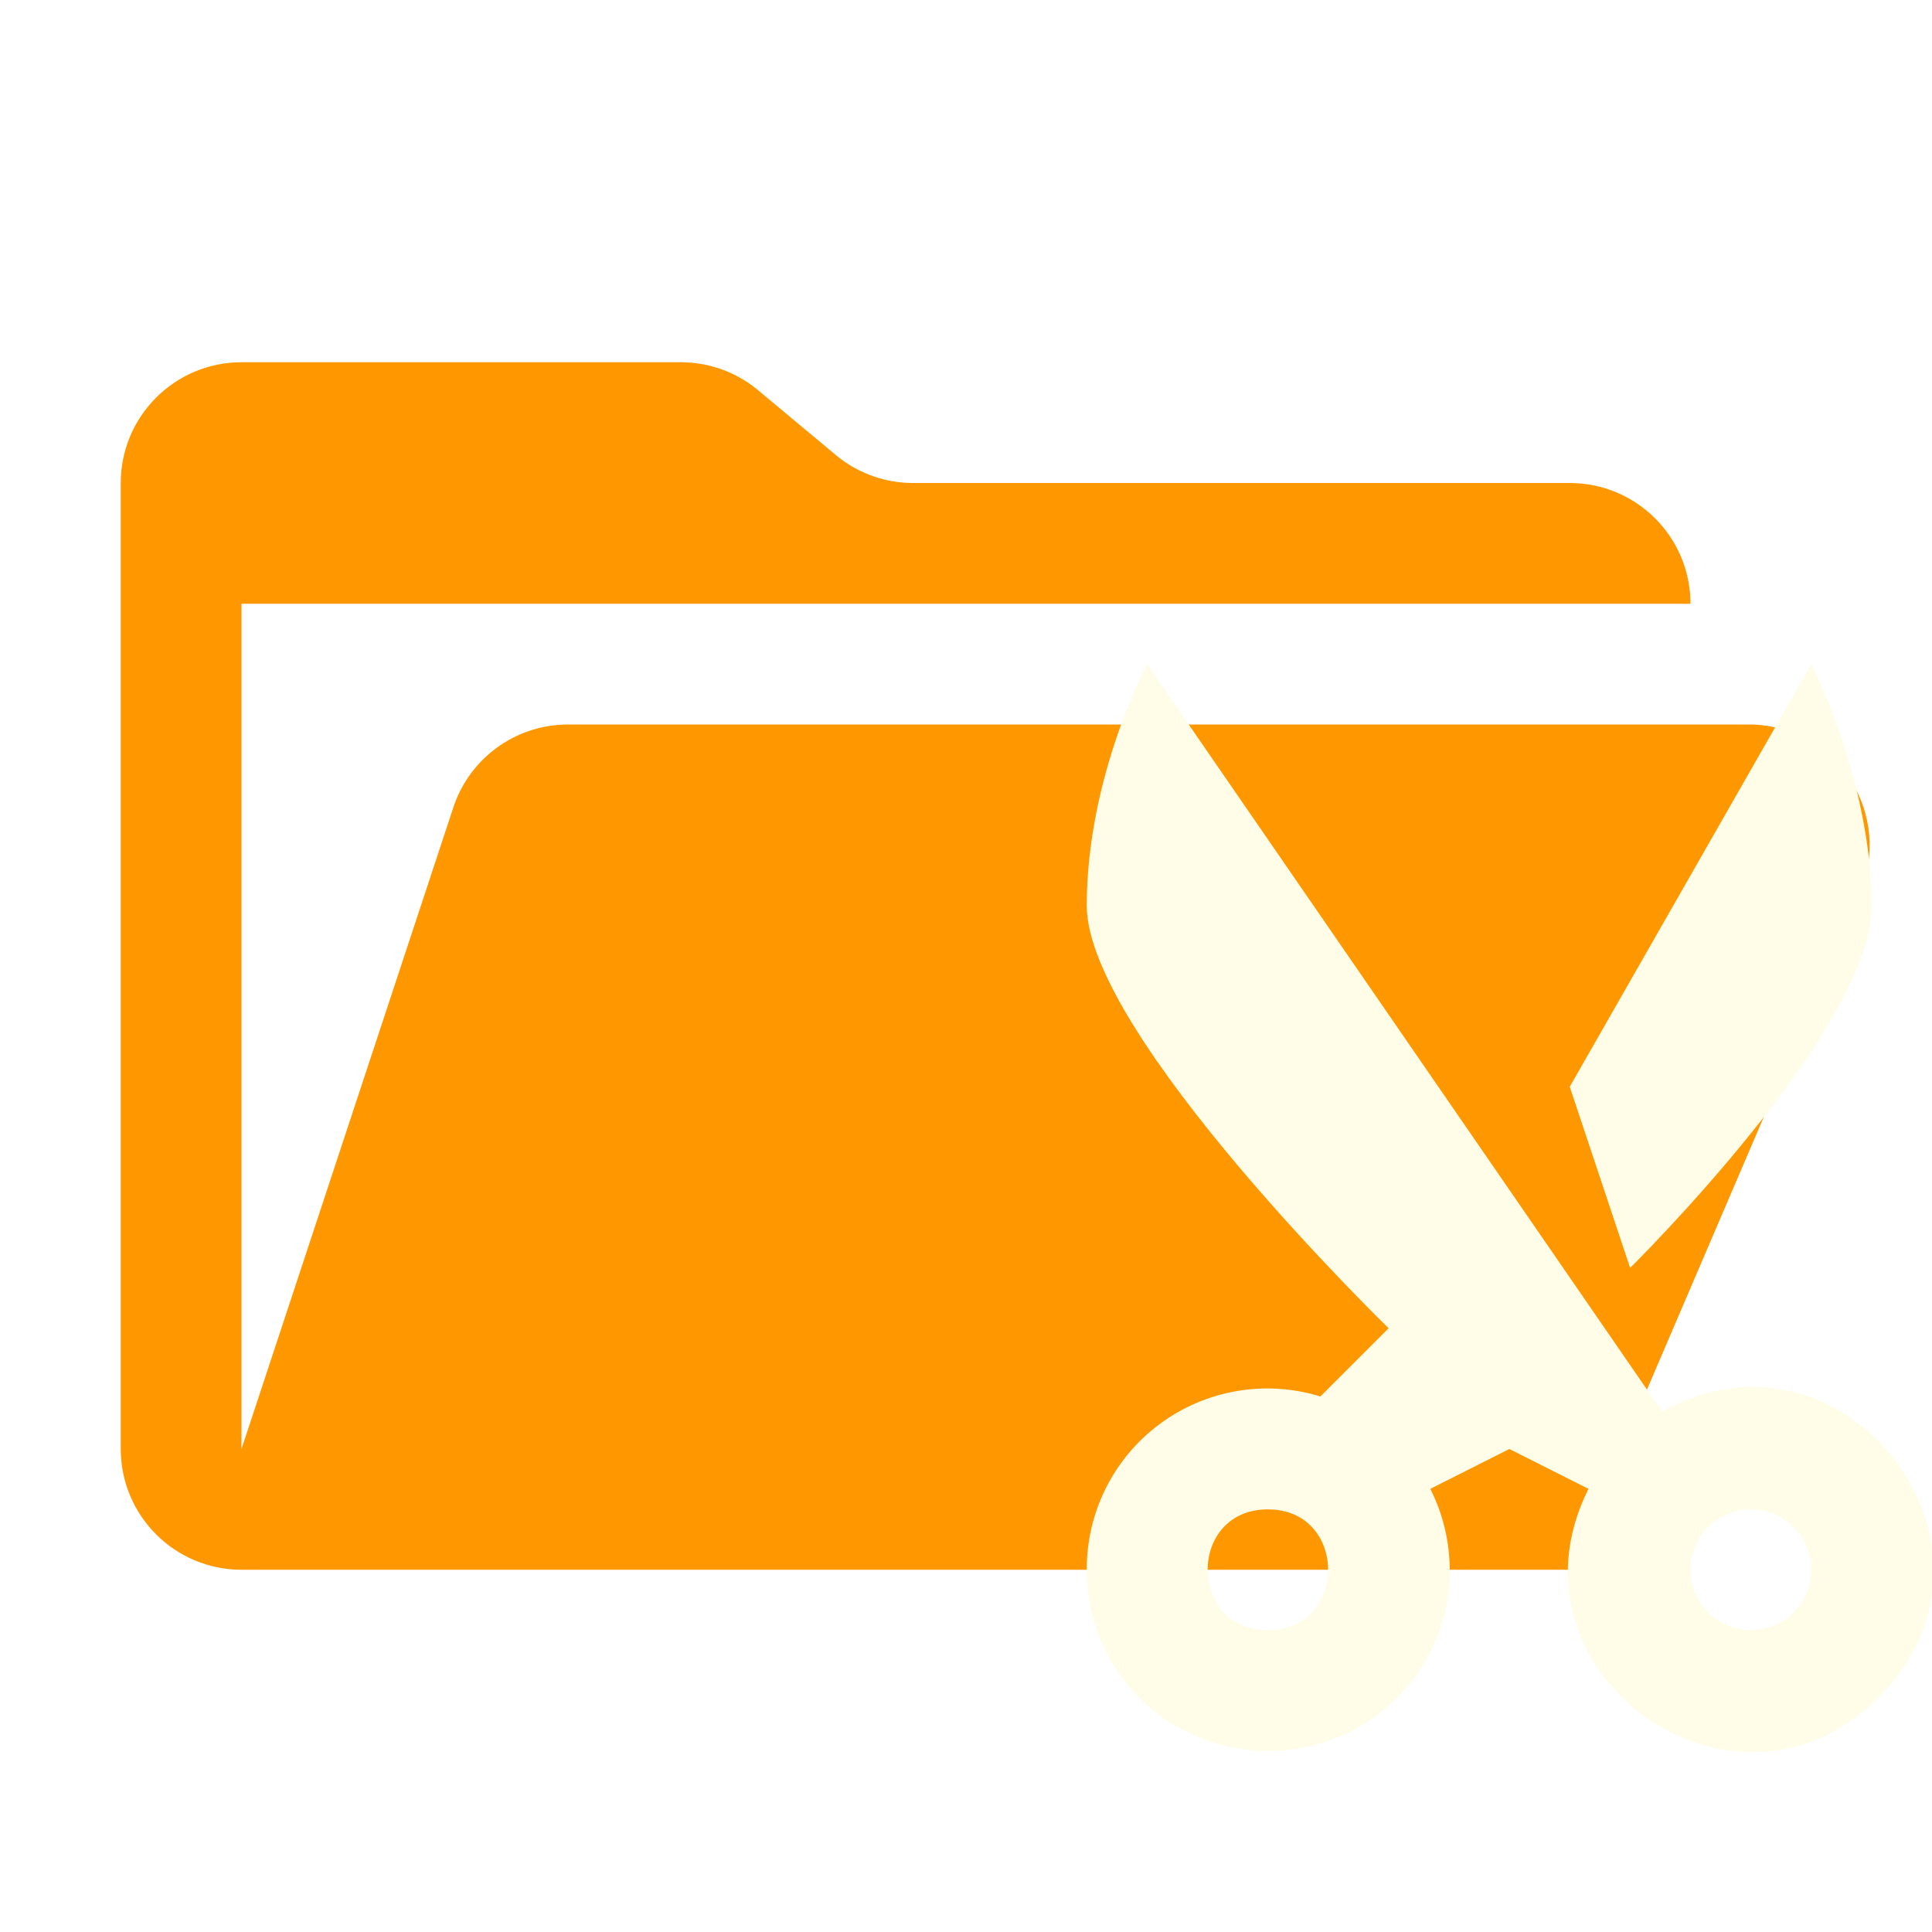
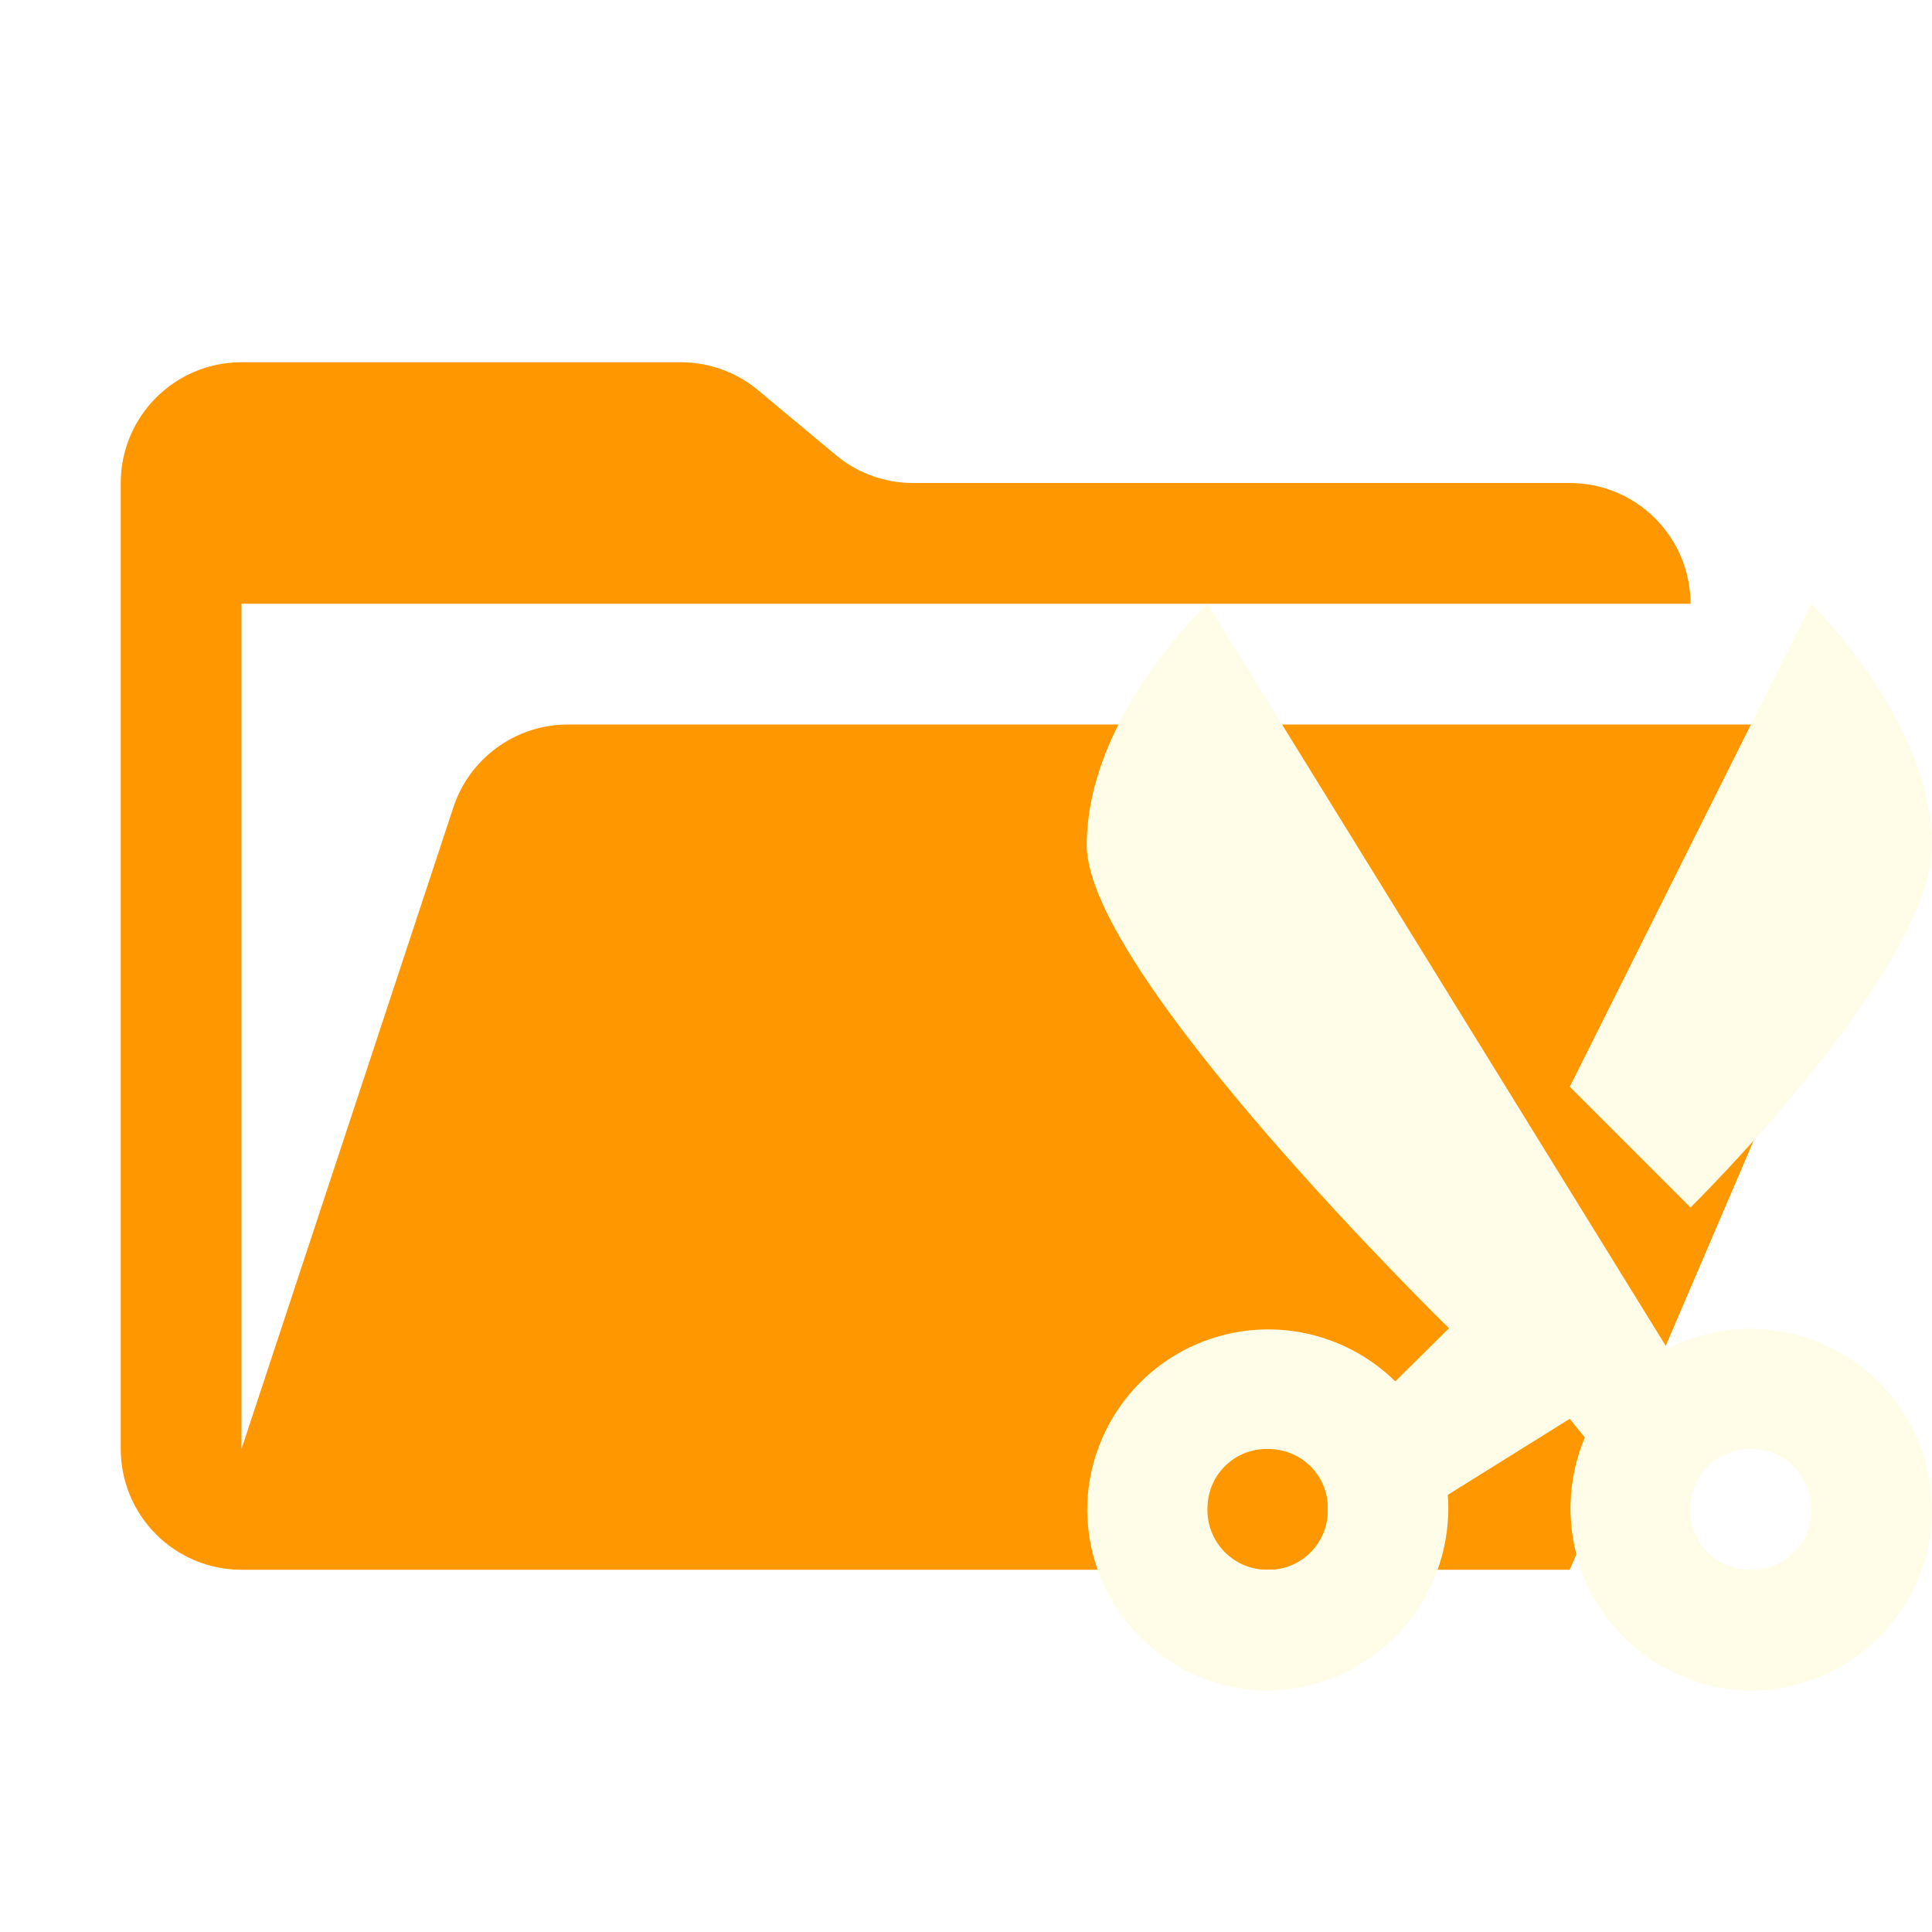
<svg xmlns="http://www.w3.org/2000/svg" xml:space="preserve" viewBox="0 0 32 32">
  <path fill="#ff9800" d="M29 12H9.4a2 2 0 0 0-1.9 1.4L4 24V10h24a2 2 0 0 0-2-2H15.1a2 2 0 0 1-1.3-.5l-1.2-1a2 2 0 0 0-1.3-.5H4a2 2 0 0 0-2 2v16a2 2 0 0 0 2 2h22l4.8-11.2A2 2 0 0 0 29 12Z" />
-   <path fill="#fffde7" d="m30 11-4 7 1 3s4-3.94 4-6-1-4-1-4zm-11 0s-1 1.86-1 4c0 2.14 5 7 5 7l-1.13 1.13A2.99 2.99 0 0 0 18 26c0 1.67 1.33 3 3 3a2.99 2.99 0 0 0 2.69-4.34L25 24l1.31.66c-1.54 3.08 2.48 5.9 4.86 3.4 2.37-2.48-.63-6.36-3.64-4.68Zm2 14c1.33 0 1.33 2 0 2s-1.33-2 0-2zm8 0a1 1 0 1 1 0 2 1 1 0 0 1 0-2z" color="#000" paint-order="stroke fill markers" style="-inkscape-stroke:none" />
+   <path fill="#fffde7" d="M20 10s-2 1.86-2 4c0 2.14 6 8 6 8l-.89.88a3 3 0 0 0-5.1 2A3.01 3.01 0 0 0 20.87 28a3.02 3.02 0 0 0 3.11-3.24L26 23.5l.25.31A3.02 3.02 0 0 0 28.88 28 3.01 3.01 0 0 0 32 25.12a3.01 3.01 0 0 0-4.38-2.78zm10 0-4 8 2 2s4-3.94 4-6-2-4-2-4zm-9.06 14h.1c.51.02.9.4.95.89v.2a.98.98 0 0 1-1.03.91.99.99 0 0 1-.96-1.04.98.98 0 0 1 .94-.96zm8 0h.1c.56.02.98.48.96 1.04a.98.98 0 0 1-1.04.96.98.98 0 0 1-.96-1.04.98.98 0 0 1 .94-.96z" style="-inkscape-stroke:none" />
</svg>
